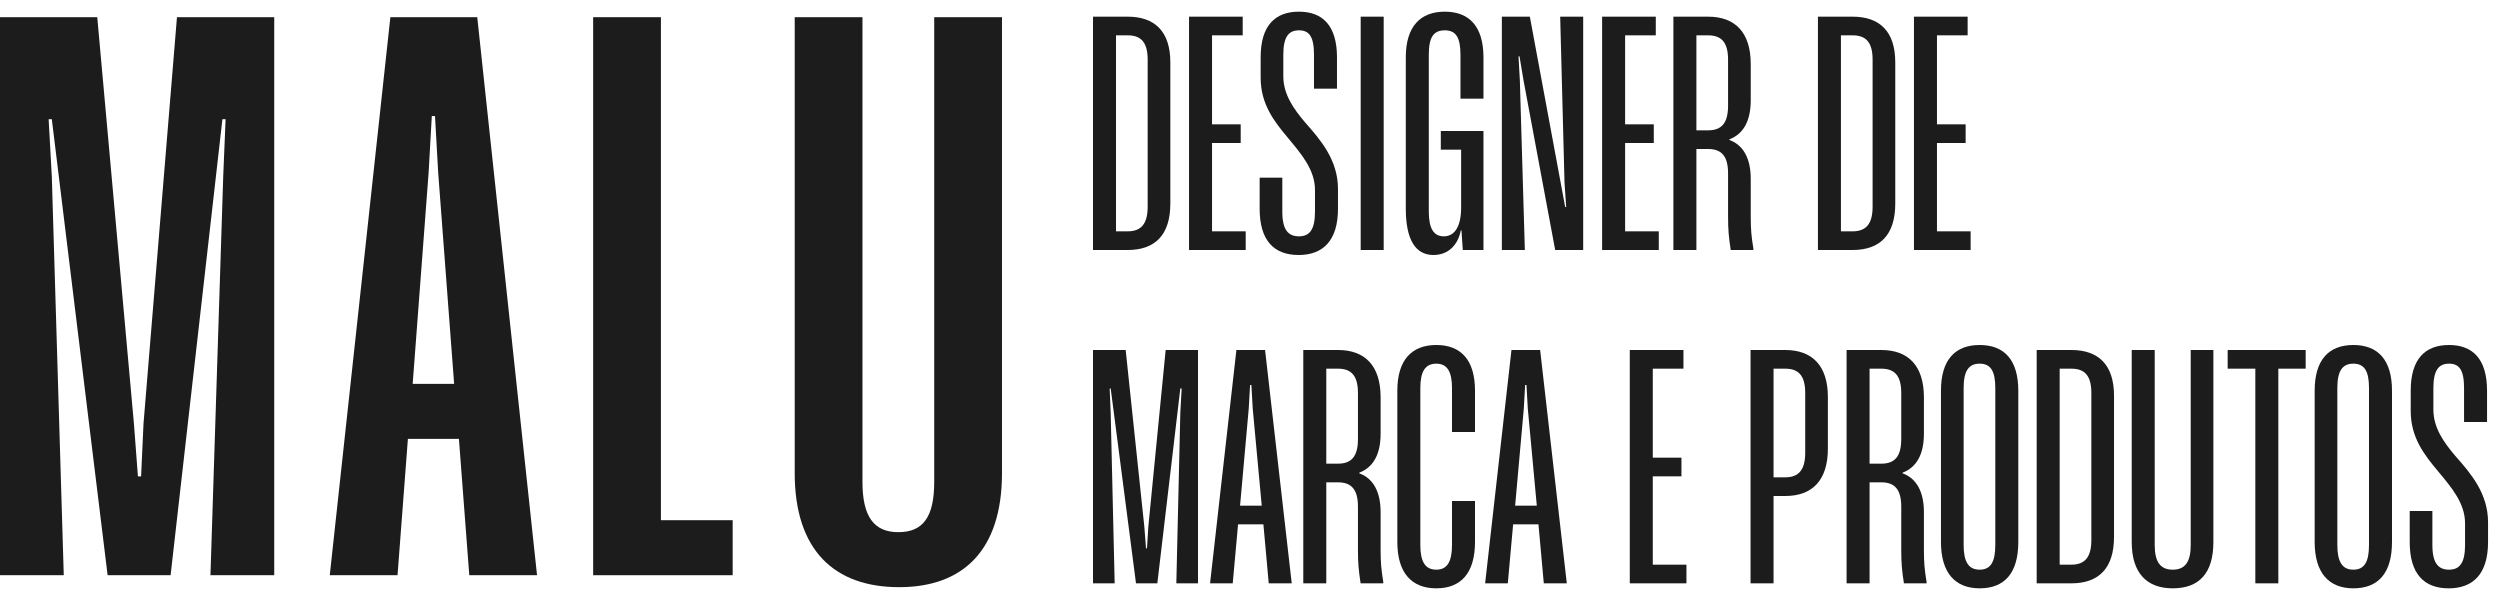
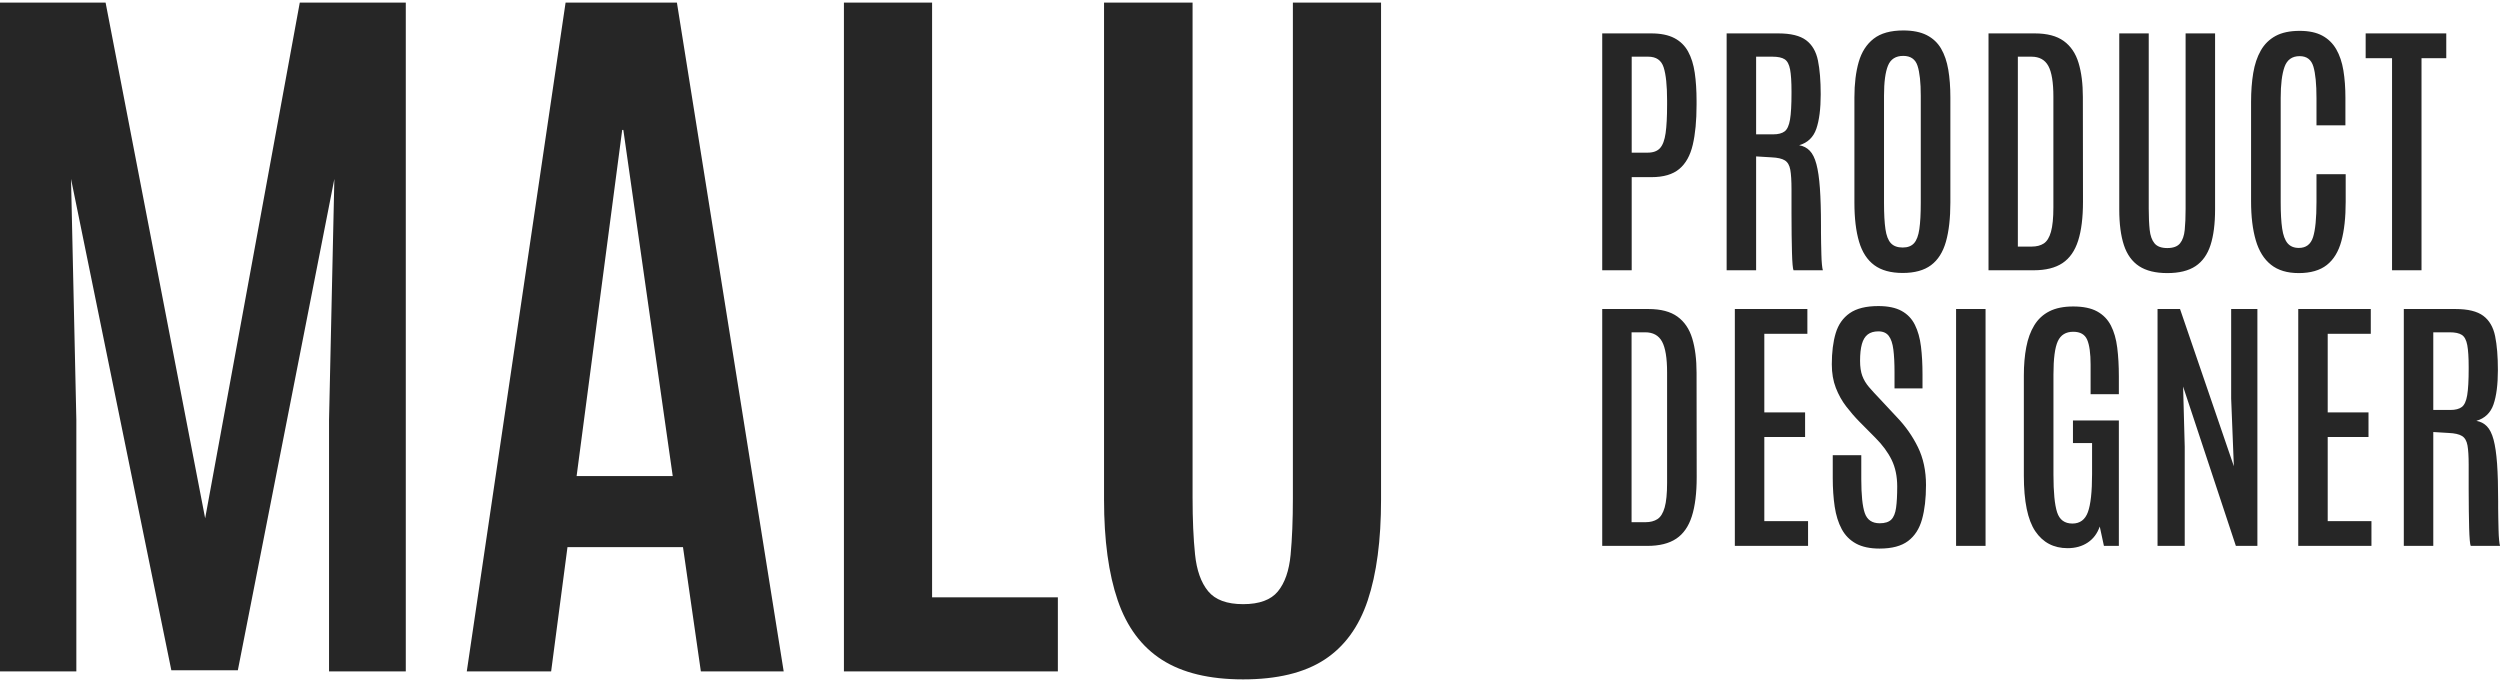
- <svg xmlns="http://www.w3.org/2000/svg" width="150" height="36" viewBox="0 0 150 36" fill="none">
-   <path d="M60.119 1.031V28.39C60.119 33.03 57.775 35.23 53.949 35.23C50.074 35.23 47.683 33.03 47.683 28.39V1.031H51.748V28.916C51.748 30.973 52.418 31.93 53.901 31.93C55.384 31.93 56.053 31.021 56.053 28.916V1.031H60.119Z" fill="#1C1C1C" />
-   <path d="M35.589 1.031H39.655V31.212H43.96V34.513H35.589V1.031Z" fill="#1C1C1C" />
-   <path d="M28.635 1.031L32.222 34.513H28.157L27.535 26.334H24.474L23.852 34.513H19.786L23.422 1.031H28.635ZM24.761 23.033H27.248L26.291 10.358L26.1 6.962H25.909L25.717 10.358L24.761 23.033Z" fill="#1C1C1C" />
-   <path d="M16.454 1.031V34.513H12.627L13.393 10.597L13.536 7.153H13.345L10.236 34.513H6.457L3.109 7.153H2.918L3.109 10.597L3.826 34.513H0V1.031H5.835L8.036 25.425L8.275 28.582H8.466L8.61 25.425L10.618 1.031H16.454Z" fill="#1C1C1C" />
-   <path d="M149.223 25.32H147.843V23.28C147.843 22.18 147.543 21.82 146.943 21.82C146.343 21.82 146.003 22.18 146.003 23.28V24.58C146.003 25.66 146.623 26.54 147.323 27.36C148.243 28.4 149.283 29.6 149.283 31.34V32.52C149.283 34.44 148.383 35.3 146.923 35.3C145.463 35.3 144.583 34.46 144.583 32.52V30.66H145.943V32.7C145.943 33.8 146.303 34.18 146.943 34.18C147.563 34.18 147.903 33.8 147.903 32.7V31.4C147.903 30.2 147.103 29.26 146.303 28.3C145.463 27.3 144.643 26.26 144.643 24.66V23.44C144.643 21.54 145.503 20.7 146.943 20.7C148.363 20.7 149.223 21.54 149.223 23.44V25.32Z" fill="#1C1C1C" />
-   <path d="M143.52 23.44V32.52C143.52 34.38 142.7 35.3 141.2 35.3C139.72 35.3 138.88 34.36 138.88 32.52V23.44C138.88 21.62 139.7 20.7 141.2 20.7C142.7 20.7 143.52 21.62 143.52 23.44ZM142.14 23.28C142.14 22.26 141.86 21.82 141.2 21.82C140.54 21.82 140.24 22.26 140.24 23.28V32.7C140.24 33.72 140.54 34.18 141.2 34.18C141.86 34.18 142.14 33.72 142.14 32.7V23.28Z" fill="#1C1C1C" />
-   <path d="M138.34 21V22.12H136.7V35H135.32V22.12H133.66V21H138.34Z" fill="#1C1C1C" />
-   <path d="M132.803 21V32.52C132.803 34.42 131.923 35.3 130.363 35.3C128.823 35.3 127.903 34.4 127.903 32.52V21H129.283V32.7C129.283 33.72 129.623 34.18 130.363 34.18C131.103 34.18 131.443 33.72 131.443 32.7V21H132.803Z" fill="#1C1C1C" />
-   <path d="M126.841 23.74V32.22C126.841 34.1 125.921 35 124.281 35H122.201V21H124.281C125.901 21 126.841 21.88 126.841 23.74ZM125.481 23.58C125.481 22.56 125.101 22.12 124.281 22.12H123.581V33.88H124.281C125.101 33.88 125.481 33.42 125.481 32.4V23.58Z" fill="#1C1C1C" />
-   <path d="M121.098 23.44V32.52C121.098 34.38 120.278 35.3 118.778 35.3C117.298 35.3 116.458 34.36 116.458 32.52V23.44C116.458 21.62 117.278 20.7 118.778 20.7C120.278 20.7 121.098 21.62 121.098 23.44ZM119.718 23.28C119.718 22.26 119.438 21.82 118.778 21.82C118.118 21.82 117.818 22.26 117.818 23.28V32.7C117.818 33.72 118.118 34.18 118.778 34.18C119.438 34.18 119.718 33.72 119.718 32.7V23.28Z" fill="#1C1C1C" />
-   <path d="M110.795 21H112.875C114.495 21 115.435 21.94 115.435 23.84V26.02C115.435 27.26 114.995 28.04 114.155 28.36V28.4C114.995 28.7 115.435 29.52 115.435 30.72V32.98C115.435 33.78 115.475 34.18 115.595 34.92V35H114.235C114.115 34.22 114.075 33.78 114.075 32.98V30.4C114.075 29.38 113.695 28.94 112.875 28.94H112.175V35H110.795V21ZM112.175 22.12V27.82H112.875C113.695 27.82 114.075 27.38 114.075 26.34V23.58C114.075 22.56 113.695 22.12 112.875 22.12H112.175Z" fill="#1C1C1C" />
-   <path d="M109.673 23.82V26.92C109.673 28.8 108.753 29.76 107.113 29.76H106.413V35H105.033V21H107.113C108.733 21 109.673 21.94 109.673 23.82ZM108.313 23.58C108.313 22.56 107.933 22.12 107.113 22.12H106.413V28.64H107.113C107.933 28.64 108.313 28.18 108.313 27.16V23.58Z" fill="#1C1C1C" />
-   <path d="M101.007 21V22.12H99.167V27.46H100.887V28.58H99.167V33.88H101.187V35H97.787V21H101.007Z" fill="#1C1C1C" />
-   <path d="M92.408 21L94.008 35H92.628L92.308 31.46H90.788L90.468 35H89.108L90.688 21H92.408ZM90.908 30.34H92.208L91.668 24.52L91.588 23.1H91.508L91.428 24.52L90.908 30.34Z" fill="#1C1C1C" />
-   <path d="M87.12 23.28C87.12 22.28 86.82 21.82 86.18 21.82C85.52 21.82 85.22 22.28 85.22 23.28V32.7C85.22 33.72 85.52 34.18 86.18 34.18C86.82 34.18 87.12 33.72 87.12 32.7V30.06H88.5V32.52C88.5 34.4 87.64 35.3 86.18 35.3C84.72 35.3 83.84 34.4 83.84 32.52V23.44C83.84 21.58 84.72 20.7 86.18 20.7C87.64 20.7 88.5 21.58 88.5 23.44V25.92H87.12V23.28Z" fill="#1C1C1C" />
-   <path d="M78.197 21H80.277C81.897 21 82.837 21.94 82.837 23.84V26.02C82.837 27.26 82.397 28.04 81.557 28.36V28.4C82.397 28.7 82.837 29.52 82.837 30.72V32.98C82.837 33.78 82.877 34.18 82.997 34.92V35H81.637C81.517 34.22 81.477 33.78 81.477 32.98V30.4C81.477 29.38 81.097 28.94 80.277 28.94H79.577V35H78.197V21ZM79.577 22.12V27.82H80.277C81.097 27.82 81.477 27.38 81.477 26.34V23.58C81.477 22.56 81.097 22.12 80.277 22.12H79.577Z" fill="#1C1C1C" />
-   <path d="M75.904 21L77.504 35H76.124L75.804 31.46H74.284L73.964 35H72.604L74.184 21H75.904ZM74.404 30.34H75.704L75.164 24.52L75.084 23.1H75.004L74.924 24.52L74.404 30.34Z" fill="#1C1C1C" />
-   <path d="M71.88 21V35H70.58L70.82 24.74L70.9 23.32L70.82 23.3L69.44 35H68.16L66.64 23.3L66.58 23.32L66.64 24.74L66.88 35H65.58V21H67.54L68.66 31.6L68.76 32.9H68.82L68.9 31.6L69.94 21H71.88Z" fill="#1C1C1C" />
-   <path d="M118.058 1V2.12H116.218V7.46H117.938V8.58H116.218V13.88H118.238V15H114.838V1H118.058Z" fill="#1C1C1C" />
-   <path d="M113.716 3.74V12.22C113.716 14.1 112.796 15 111.156 15H109.076V1H111.156C112.776 1 113.716 1.88 113.716 3.74ZM112.356 3.58C112.356 2.56 111.976 2.12 111.156 2.12H110.456V13.88H111.156C111.976 13.88 112.356 13.42 112.356 12.4V3.58Z" fill="#1C1C1C" />
-   <path d="M100.404 1H102.484C104.104 1 105.044 1.94 105.044 3.84V6.02C105.044 7.26 104.604 8.04 103.764 8.36V8.4C104.604 8.7 105.044 9.52 105.044 10.72V12.98C105.044 13.78 105.084 14.18 105.204 14.92V15H103.844C103.724 14.22 103.684 13.78 103.684 12.98V10.4C103.684 9.38 103.304 8.94 102.484 8.94H101.784V15H100.404V1ZM101.784 2.12V7.82H102.484C103.304 7.82 103.684 7.38 103.684 6.34V3.58C103.684 2.56 103.304 2.12 102.484 2.12H101.784Z" fill="#1C1C1C" />
-   <path d="M99.347 1V2.12H97.507V7.46H99.227V8.58H97.507V13.88H99.527V15H96.127V1H99.347Z" fill="#1C1C1C" />
-   <path d="M94.991 1V15H93.311L91.411 4.82L91.171 3.38H91.111L91.191 4.82L91.491 15H90.111V1H91.791L93.911 12.42H93.971L93.871 10.96L93.611 1H94.991Z" fill="#1C1C1C" />
-   <path d="M87.628 3.28C87.628 2.24 87.348 1.82 86.688 1.82C86.008 1.82 85.728 2.24 85.728 3.28V12.7C85.728 13.72 86.028 14.18 86.628 14.18C87.288 14.18 87.668 13.58 87.668 12.44V8.98H86.448V7.86H89.008V15H87.768L87.688 13.82H87.648C87.488 14.68 86.908 15.3 86.008 15.3C84.928 15.3 84.348 14.38 84.348 12.52V3.44C84.348 1.58 85.228 0.7 86.688 0.7C88.148 0.7 89.008 1.58 89.008 3.44V5.92H87.628V3.28Z" fill="#1C1C1C" />
-   <path d="M83.021 1V15H81.641V1H83.021Z" fill="#1C1C1C" />
-   <path d="M80.219 5.32H78.839V3.28C78.839 2.18 78.539 1.82 77.939 1.82C77.339 1.82 76.999 2.18 76.999 3.28V4.58C76.999 5.66 77.619 6.54 78.319 7.36C79.239 8.4 80.279 9.6 80.279 11.34V12.52C80.279 14.44 79.379 15.3 77.919 15.3C76.459 15.3 75.579 14.46 75.579 12.52V10.66H76.939V12.7C76.939 13.8 77.299 14.18 77.939 14.18C78.559 14.18 78.899 13.8 78.899 12.7V11.4C78.899 10.2 78.099 9.26 77.299 8.3C76.459 7.3 75.639 6.26 75.639 4.66V3.44C75.639 1.54 76.499 0.7 77.939 0.7C79.359 0.7 80.219 1.54 80.219 3.44V5.32Z" fill="#1C1C1C" />
-   <path d="M74.562 1V2.12H72.722V7.46H74.442V8.58H72.722V13.88H74.742V15H71.342V1H74.562Z" fill="#1C1C1C" />
-   <path d="M70.22 3.74V12.22C70.22 14.1 69.3 15 67.66 15H65.58V1H67.66C69.28 1 70.22 1.88 70.22 3.74ZM68.86 3.58C68.86 2.56 68.48 2.12 67.66 2.12H66.96V13.88H67.66C68.48 13.88 68.86 13.42 68.86 12.4V3.58Z" fill="#1C1C1C" />
+ <svg xmlns="http://www.w3.org/2000/svg" viewBox="11.26 15.12 154.20 41.74" width="154" height="42" role="img" aria-label="Malu, Product Designer">
+   <path fill="#262626" d="M11.258 56.375V15.125H17.773L23.914 46.93L29.75 15.125H36.289V56.375H31.555V40.859L31.883 26.0L25.93 56.305H21.828L15.641 26.0L15.969 40.859V56.375Z M40.051 56.375 46.145 15.125H53.012L59.598 56.375H54.489L53.387 48.711H46.262L45.254 56.375ZM46.825 44.328H52.754L49.707 22.977H49.637Z M63.313 56.375V15.125H68.751V51.805H76.509V56.375Z M87.935 56.867Q84.818 56.867 82.931 55.66Q81.044 54.453 80.201 51.992Q79.357 49.531 79.357 45.781V15.125H84.818V45.664Q84.818 47.68 84.97 49.156Q85.122 50.633 85.779 51.43Q86.435 52.227 87.935 52.227Q89.435 52.227 90.08 51.441Q90.724 50.656 90.865 49.18Q91.005 47.703 91.005 45.688V15.125H96.443V45.781Q96.443 49.531 95.622 51.992Q94.802 54.453 92.939 55.66Q91.076 56.867 87.935 56.867Z M110.085 31.633V17.023H113.106Q113.978 17.023 114.53 17.31Q115.082 17.596 115.381 18.14Q115.68 18.684 115.792 19.451Q115.904 20.219 115.904 21.19V21.431Q115.904 22.892 115.671 23.888Q115.439 24.884 114.837 25.386Q114.235 25.889 113.123 25.889H111.903V31.633ZM111.903 24.378H112.891Q113.397 24.378 113.65 24.1Q113.903 23.822 113.995 23.174Q114.086 22.527 114.086 21.431V21.149Q114.086 19.779 113.874 19.119Q113.663 18.459 112.924 18.459H111.903Z M117.759 31.633V17.023H120.946Q122.1 17.023 122.66 17.443Q123.221 17.862 123.391 18.696Q123.561 19.53 123.561 20.784Q123.561 22.12 123.291 22.905Q123.022 23.689 122.233 23.921Q122.623 23.988 122.885 24.258Q123.146 24.527 123.295 25.083Q123.445 25.64 123.511 26.565Q123.578 27.491 123.578 28.885Q123.578 29.01 123.578 29.3Q123.578 29.591 123.586 29.948Q123.594 30.305 123.603 30.657Q123.611 31.01 123.636 31.272Q123.661 31.533 123.694 31.633H121.884Q121.851 31.566 121.826 31.28Q121.801 30.994 121.789 30.537Q121.776 30.081 121.768 29.47Q121.76 28.86 121.76 28.146Q121.76 27.433 121.76 26.644Q121.76 25.847 121.685 25.432Q121.61 25.017 121.349 24.855Q121.087 24.693 120.531 24.668L119.577 24.61V31.633ZM119.577 23.249H120.631Q121.096 23.249 121.337 23.066Q121.577 22.884 121.669 22.336Q121.76 21.788 121.76 20.709V20.609Q121.76 19.713 121.673 19.248Q121.586 18.783 121.341 18.621Q121.096 18.459 120.589 18.459H119.577Z M128.62 31.799Q127.516 31.799 126.865 31.317Q126.213 30.836 125.927 29.869Q125.64 28.902 125.64 27.458V20.966Q125.64 19.705 125.906 18.783Q126.172 17.862 126.827 17.351Q127.483 16.841 128.653 16.841Q129.533 16.841 130.102 17.131Q130.671 17.422 130.986 17.961Q131.301 18.501 131.43 19.26Q131.559 20.02 131.559 20.966V27.458Q131.559 28.902 131.285 29.869Q131.011 30.836 130.368 31.317Q129.724 31.799 128.62 31.799ZM128.62 30.23Q129.077 30.23 129.318 29.964Q129.558 29.699 129.645 29.093Q129.733 28.487 129.733 27.474V20.867Q129.733 19.63 129.533 19.02Q129.334 18.41 128.653 18.41Q127.956 18.41 127.711 19.011Q127.466 19.613 127.466 20.858V27.474Q127.466 28.495 127.554 29.097Q127.641 29.699 127.89 29.964Q128.139 30.23 128.62 30.23Z M133.912 31.633V17.023H136.767Q137.905 17.023 138.552 17.492Q139.199 17.961 139.465 18.841Q139.731 19.721 139.731 20.95L139.739 27.399Q139.739 28.869 139.44 29.807Q139.141 30.745 138.477 31.189Q137.813 31.633 136.701 31.633ZM135.721 30.172H136.576Q137.025 30.172 137.319 29.981Q137.614 29.79 137.763 29.263Q137.913 28.736 137.913 27.748V20.925Q137.913 19.605 137.602 19.032Q137.29 18.459 136.56 18.459H135.721Z M144.939 31.807Q143.852 31.807 143.2 31.38Q142.549 30.952 142.262 30.081Q141.976 29.209 141.976 27.881V17.023H143.794V27.839Q143.794 28.595 143.852 29.138Q143.91 29.682 144.151 29.973Q144.391 30.263 144.939 30.263Q145.487 30.263 145.724 29.973Q145.96 29.682 146.014 29.143Q146.068 28.603 146.068 27.848V17.023H147.886V27.881Q147.886 29.209 147.604 30.081Q147.322 30.952 146.678 31.38Q146.035 31.807 144.939 31.807Z M153.045 31.807Q151.982 31.807 151.335 31.292Q150.687 30.778 150.397 29.786Q150.106 28.794 150.106 27.383V21.24Q150.106 20.269 150.239 19.468Q150.372 18.667 150.704 18.082Q151.036 17.497 151.617 17.181Q152.198 16.866 153.103 16.866Q153.95 16.866 154.497 17.16Q155.045 17.455 155.361 18.003Q155.676 18.551 155.801 19.31Q155.925 20.07 155.925 20.991V22.693H154.141V21.016Q154.141 19.713 153.95 19.07Q153.759 18.426 153.103 18.426Q152.406 18.426 152.169 19.09Q151.933 19.754 151.933 21.008V27.433Q151.933 28.437 152.024 29.06Q152.115 29.682 152.36 29.969Q152.605 30.255 153.053 30.255Q153.717 30.255 153.929 29.591Q154.141 28.927 154.141 27.424V25.706H155.942V27.408Q155.942 28.852 155.676 29.832Q155.411 30.811 154.776 31.309Q154.141 31.807 153.045 31.807Z M158.801 31.633V18.551H157.174V17.023H162.146V18.551H160.619V31.633Z M110.085 48.633V34.023H112.94Q114.078 34.023 114.725 34.492Q115.373 34.961 115.638 35.841Q115.904 36.721 115.904 37.95L115.912 44.399Q115.912 45.869 115.613 46.807Q115.314 47.745 114.65 48.189Q113.986 48.633 112.874 48.633ZM111.895 47.172H112.75Q113.198 47.172 113.492 46.981Q113.787 46.79 113.937 46.263Q114.086 45.736 114.086 44.748V37.925Q114.086 36.605 113.775 36.032Q113.463 35.459 112.733 35.459H111.895Z M118.265 48.633V34.023H122.739V35.551H120.083V40.398H122.598V41.917H120.083V47.105H122.781V48.633Z M127.193 48.799Q126.304 48.799 125.736 48.488Q125.167 48.176 124.856 47.595Q124.545 47.014 124.424 46.213Q124.304 45.412 124.304 44.433V43.038H126.064V44.516Q126.064 45.977 126.279 46.607Q126.495 47.238 127.201 47.238Q127.682 47.238 127.911 47.014Q128.139 46.79 128.209 46.288Q128.28 45.786 128.28 44.972Q128.28 44.026 127.935 43.324Q127.591 42.623 126.927 41.959L125.947 40.971Q125.524 40.54 125.134 40.033Q124.744 39.527 124.495 38.888Q124.246 38.249 124.246 37.435Q124.246 36.314 124.486 35.513Q124.727 34.712 125.354 34.277Q125.981 33.841 127.118 33.841Q128.006 33.841 128.55 34.14Q129.093 34.438 129.371 34.999Q129.65 35.559 129.745 36.331Q129.84 37.103 129.84 38.049V38.921H128.114V37.933Q128.114 37.086 128.043 36.526Q127.973 35.966 127.761 35.684Q127.549 35.401 127.118 35.401Q126.711 35.401 126.462 35.592Q126.213 35.783 126.101 36.186Q125.989 36.588 125.989 37.219Q125.989 37.775 126.126 38.145Q126.263 38.514 126.537 38.834Q126.811 39.153 127.217 39.577L128.255 40.689Q129.06 41.527 129.558 42.544Q130.056 43.561 130.056 44.881Q130.056 46.118 129.811 46.993Q129.567 47.869 128.948 48.334Q128.33 48.799 127.193 48.799Z M131.911 48.633V34.023H133.729V48.633Z M138.788 48.774Q137.502 48.774 136.796 47.728Q136.091 46.682 136.091 44.3V38.124Q136.091 37.161 136.24 36.377Q136.389 35.592 136.734 35.028Q137.078 34.463 137.664 34.165Q138.249 33.866 139.137 33.866Q140.058 33.866 140.615 34.173Q141.171 34.48 141.461 35.044Q141.752 35.609 141.851 36.406Q141.951 37.203 141.951 38.174V39.278H140.208V37.46Q140.208 36.406 139.996 35.916Q139.784 35.426 139.137 35.426Q138.456 35.426 138.187 36.007Q137.917 36.588 137.917 38.066V44.242Q137.917 45.86 138.141 46.558Q138.365 47.255 139.087 47.255Q139.784 47.255 140.042 46.549Q140.299 45.844 140.299 44.2V42.291H139.12V40.896H141.951V48.633H141.03L140.772 47.438Q140.548 48.085 140.029 48.429Q139.511 48.774 138.788 48.774Z M144.337 48.633V34.023H145.724L149.044 43.719L148.878 39.543V34.023H150.496V48.633H149.168L145.914 38.805L146.014 42.523V48.633Z M153.016 48.633V34.023H157.49V35.551H154.833V40.398H157.349V41.917H154.833V47.105H157.531V48.633Z M159.527 48.633V34.023H162.715Q163.869 34.023 164.429 34.443Q164.989 34.862 165.159 35.696Q165.33 36.53 165.33 37.784Q165.33 39.12 165.06 39.905Q164.79 40.689 164.002 40.921Q164.392 40.988 164.653 41.258Q164.915 41.527 165.064 42.083Q165.213 42.64 165.28 43.565Q165.346 44.491 165.346 45.885Q165.346 46.01 165.346 46.3Q165.346 46.591 165.355 46.948Q165.363 47.305 165.371 47.657Q165.379 48.01 165.404 48.272Q165.429 48.533 165.462 48.633H163.653Q163.62 48.566 163.595 48.28Q163.57 47.994 163.557 47.537Q163.545 47.081 163.537 46.47Q163.528 45.86 163.528 45.146Q163.528 44.433 163.528 43.644Q163.528 42.847 163.454 42.432Q163.379 42.017 163.117 41.855Q162.856 41.693 162.3 41.668L161.345 41.61V48.633ZM161.345 40.249H162.399Q162.864 40.249 163.105 40.066Q163.346 39.884 163.437 39.336Q163.528 38.788 163.528 37.709V37.609Q163.528 36.713 163.441 36.248Q163.354 35.783 163.109 35.621Q162.864 35.459 162.358 35.459H161.345Z" />
</svg>
